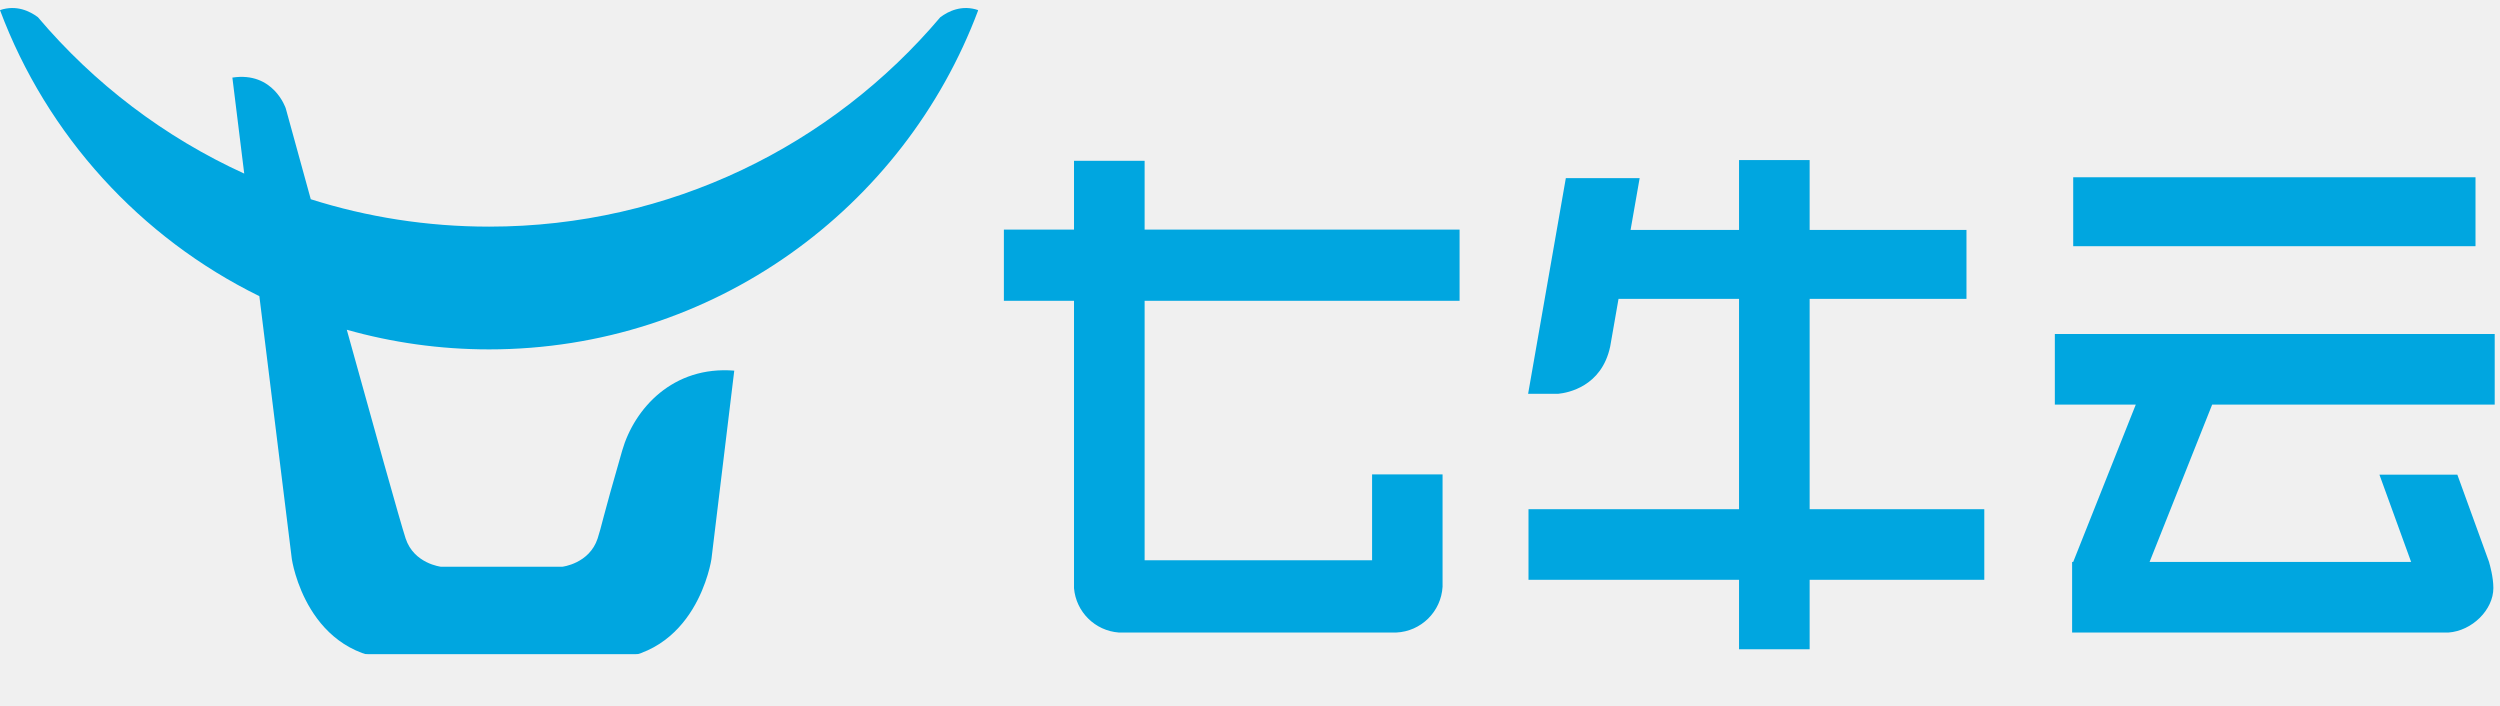
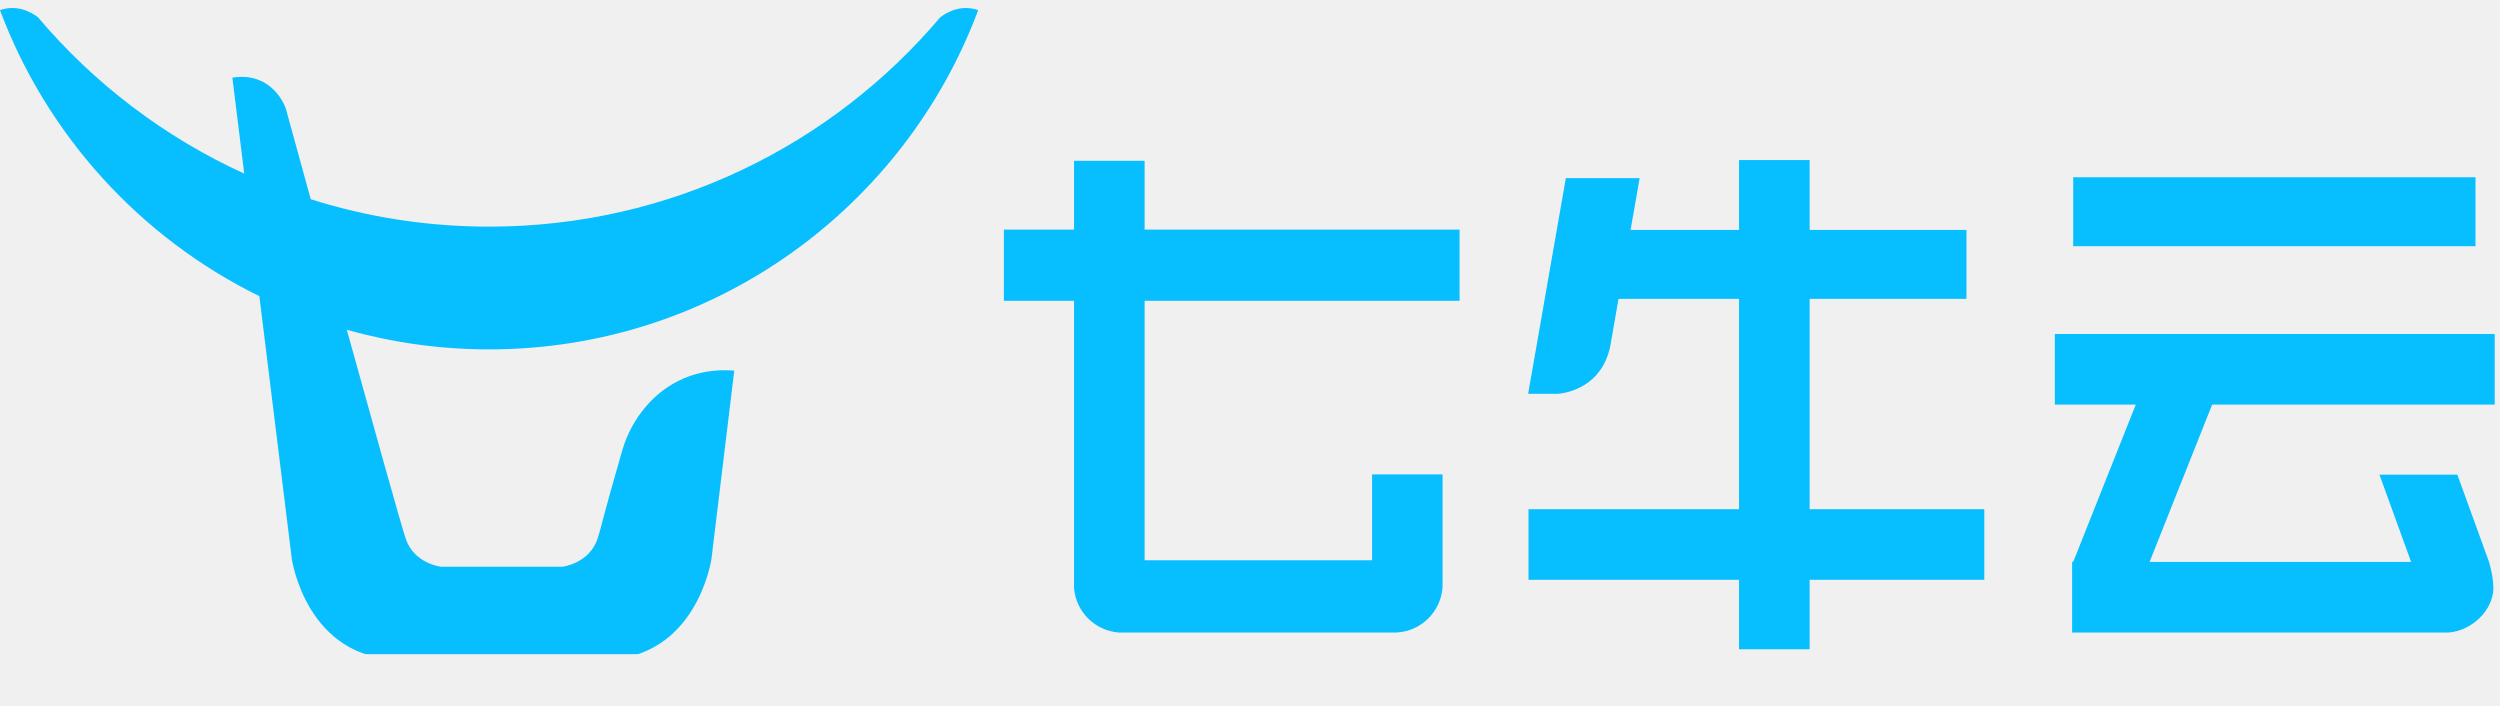
- <svg xmlns="http://www.w3.org/2000/svg" xmlns:xlink="http://www.w3.org/1999/xlink" width="78px" height="22px" viewBox="0 0 78 22" version="1.1">
-   <defs>
-     <polygon id="path-1" points="0 0 30.52 0 30.52 20.33 0 20.33" />
-   </defs>
-   <g id="首页" stroke="none" stroke-width="1" fill="none" fill-rule="evenodd">
-     <g id="切图" transform="translate(-96, -54)">
-       <g id="编组" transform="translate(96, 54)">
-         <g transform="translate(0, 0.080025)">
-           <mask id="mask-2" fill="white">
-             <use xlink:href="#path-1" />
-           </mask>
-           <g id="Clip-2" />
-           <path d="M30.521,0.236 C30.007,0.059 29.582,0.274 29.338,0.457 C25.957,4.454 20.905,6.991 15.26,6.991 C13.321,6.991 11.451,6.692 9.696,6.136 C9.238,4.477 8.915,3.299 8.915,3.299 C8.915,3.299 8.535,2.143 7.25,2.341 L7.62,5.336 C5.127,4.199 2.931,2.524 1.183,0.457 C0.939,0.274 0.514,0.059 2.5e-05,0.236 C1.461,4.142 4.379,7.337 8.092,9.16 L9.105,17.362 C9.105,17.362 9.558,20.5 12.502,20.5 L18.8,20.5 C21.745,20.5 22.197,17.362 22.197,17.362 L22.909,11.484 C20.997,11.329 19.794,12.661 19.413,13.976 C18.773,16.19 18.773,16.332 18.647,16.718 C18.389,17.509 17.54,17.603 17.54,17.603 L13.762,17.603 C13.762,17.603 12.913,17.509 12.655,16.718 C12.488,16.209 11.657,13.23 10.82,10.208 C12.232,10.607 13.721,10.821 15.26,10.821 C22.25,10.821 28.209,6.418 30.521,0.236" id="Fill-1" fill="#00A6E0" mask="url(#mask-2)" />
-         </g>
-         <path d="M77.835,12.624 L77.835,10.421 L64.111,10.421 L64.111,12.624 L66.636,12.624 L64.684,17.532 L64.65,17.532 L64.65,19.735 L76.393,19.735 C77.13,19.682 77.793,19.026 77.793,18.347 C77.793,18.009 77.684,17.624 77.661,17.547 L77.663,17.547 L76.669,14.809 L74.238,14.809 L75.227,17.532 L67.067,17.532 L69.019,12.624 L77.835,12.624 Z M56.461,9.324 L61.354,9.324 L61.354,7.173 L56.461,7.173 L56.461,4.994 L54.258,4.994 L54.258,7.173 L50.874,7.173 L51.157,5.558 L48.854,5.558 L47.677,12.287 L48.614,12.287 C48.925,12.256 49.973,12.058 50.238,10.811 L50.498,9.324 L54.258,9.324 L54.258,15.887 L47.689,15.887 L47.689,18.09 L54.258,18.09 L54.258,20.257 L56.461,20.257 L56.461,18.09 L61.91,18.09 L61.91,15.887 L56.461,15.887 L56.461,9.324 Z M35.712,5.017 L33.509,5.017 L33.509,7.164 L31.321,7.164 L31.321,9.385 L33.509,9.385 L33.509,18.351 C33.572,19.092 34.165,19.68 34.908,19.735 L43.561,19.735 C44.338,19.701 44.964,19.082 45.008,18.307 L45.008,14.802 L42.809,14.802 L42.809,17.48 L35.712,17.48 L35.712,9.385 L45.539,9.385 L45.539,7.164 L35.712,7.164 L35.712,5.017 Z M64.684,7.681 L77.236,7.681 L77.236,5.53 L64.684,5.53 L64.684,7.681 Z" id="Fill-3" fill="#00A6E0" />
-       </g>
-     </g>
+ <svg xmlns="http://www.w3.org/2000/svg" width="78" height="22" viewBox="0 0 78 22" fill="none">
+   <mask id="mask0_594_966" style="mask-type:alpha" maskUnits="userSpaceOnUse" x="0" y="0" width="31" height="21">
+     <path d="M0 0.08H30.52V20.41H0V0.08Z" fill="white" />
+   </mask>
+   <g mask="url(#mask0_594_966)">
+     <path fill-rule="evenodd" clip-rule="evenodd" d="M30.52 0.316C30.007 0.139 29.582 0.354 29.338 0.537C25.957 4.534 20.905 7.071 15.26 7.071C13.321 7.071 11.451 6.772 9.695 6.216C9.238 4.557 8.915 3.379 8.915 3.379C8.915 3.379 8.535 2.223 7.25 2.421L7.62 5.416C5.127 4.279 2.931 2.604 1.183 0.537C0.939 0.354 0.514 0.139 0 0.316C1.46 4.222 4.379 7.417 8.092 9.24L9.105 17.442C9.105 17.442 9.557 20.58 12.502 20.58H18.8C21.744 20.58 22.197 17.442 22.197 17.442L22.909 11.564C20.997 11.409 19.794 12.741 19.413 14.056C18.773 16.27 18.773 16.412 18.647 16.798C18.389 17.589 17.54 17.683 17.54 17.683H13.762C13.762 17.683 12.913 17.589 12.655 16.798C12.488 16.289 11.657 13.31 10.82 10.288C12.232 10.687 13.721 10.901 15.26 10.901C22.25 10.901 28.209 6.498 30.52 0.316Z" fill="#07BEFF" />
  </g>
+   <path fill-rule="evenodd" clip-rule="evenodd" d="M77.835 12.624V10.421H64.111V12.624H66.636L64.684 17.532H64.65V19.735H76.393C77.13 19.682 77.793 19.026 77.793 18.347C77.793 18.009 77.684 17.624 77.662 17.547H77.663L76.669 14.809H74.239L75.227 17.532H67.067L69.019 12.624H77.835ZM56.461 9.324H61.354V7.173H56.461V4.994H54.258V7.173H50.874L51.157 5.558H48.854L47.678 12.287H48.614C48.925 12.256 49.973 12.058 50.238 10.811L50.498 9.324H54.258V15.887H47.689V18.09H54.258V20.257H56.461V18.09H61.91V15.887H56.461V9.324ZM35.712 5.017H33.51V7.164H31.321V9.385H33.51V18.351C33.572 19.092 34.166 19.68 34.908 19.735L43.561 19.735C44.339 19.701 44.964 19.082 45.008 18.307V14.802H42.809V17.48H35.712V9.385H45.539V7.164H35.712V5.017ZM64.684 7.681H77.236V5.53H64.684V7.681Z" fill="#07BEFF" />
</svg>
